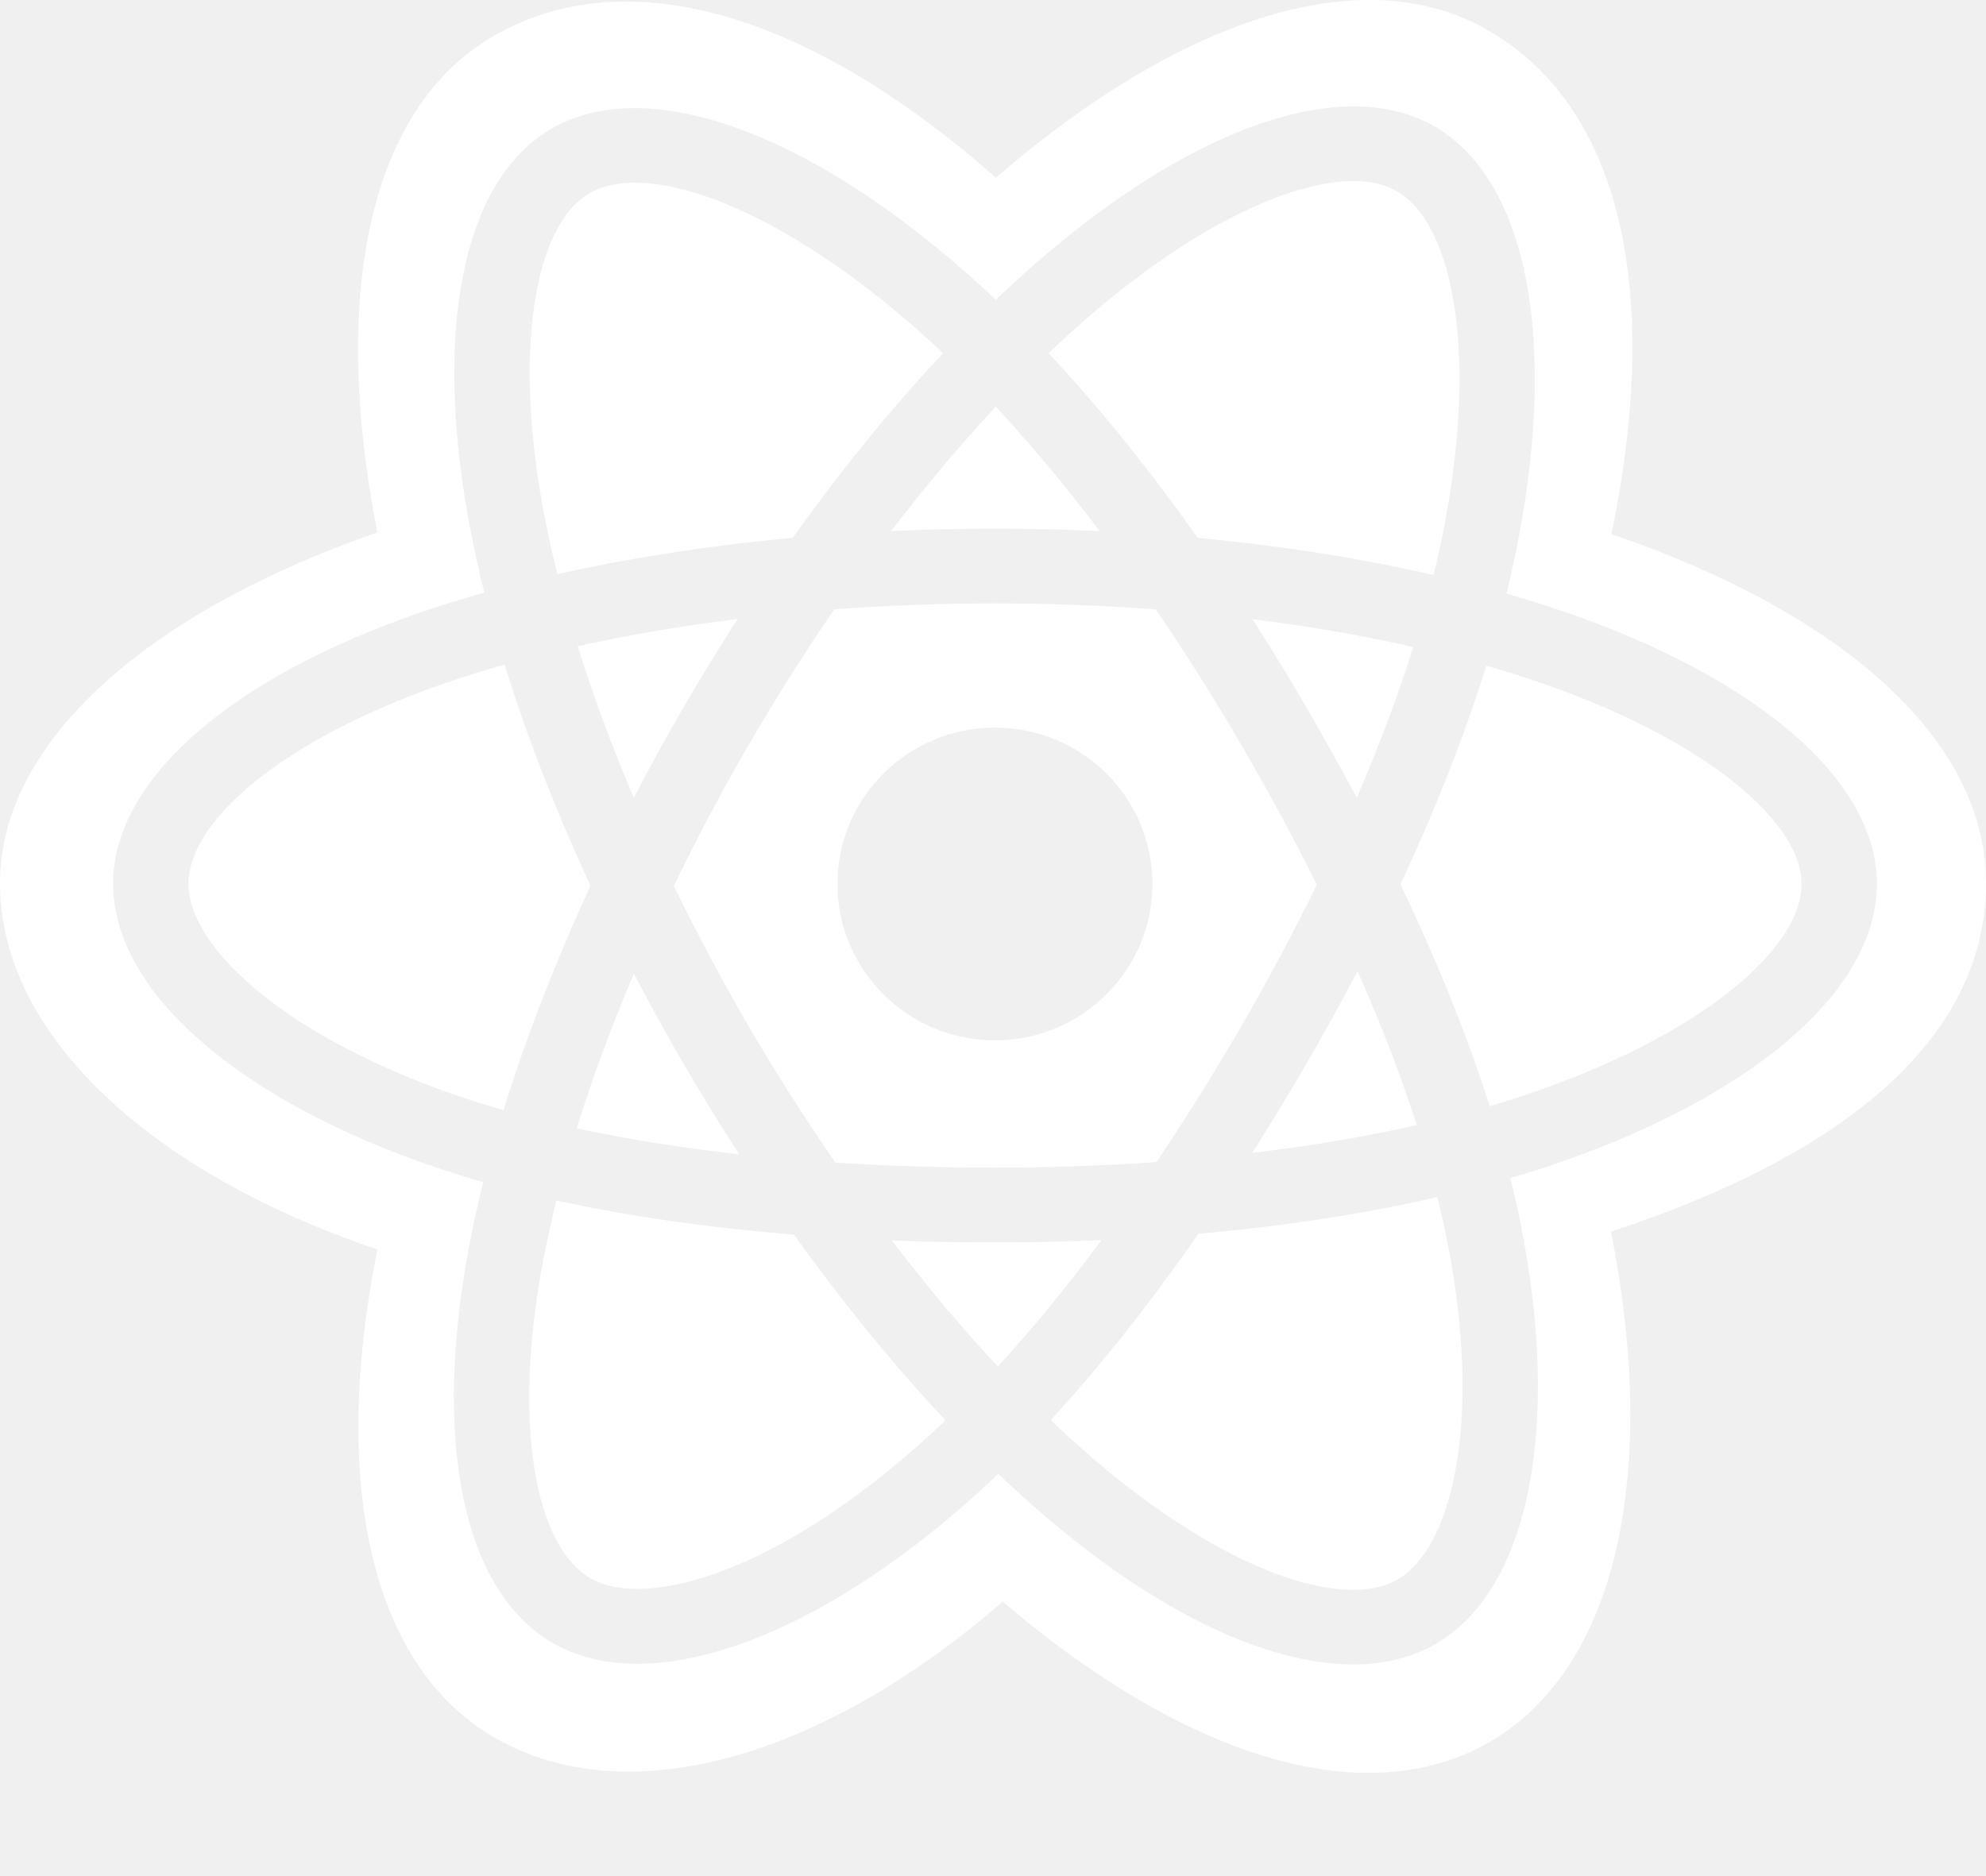
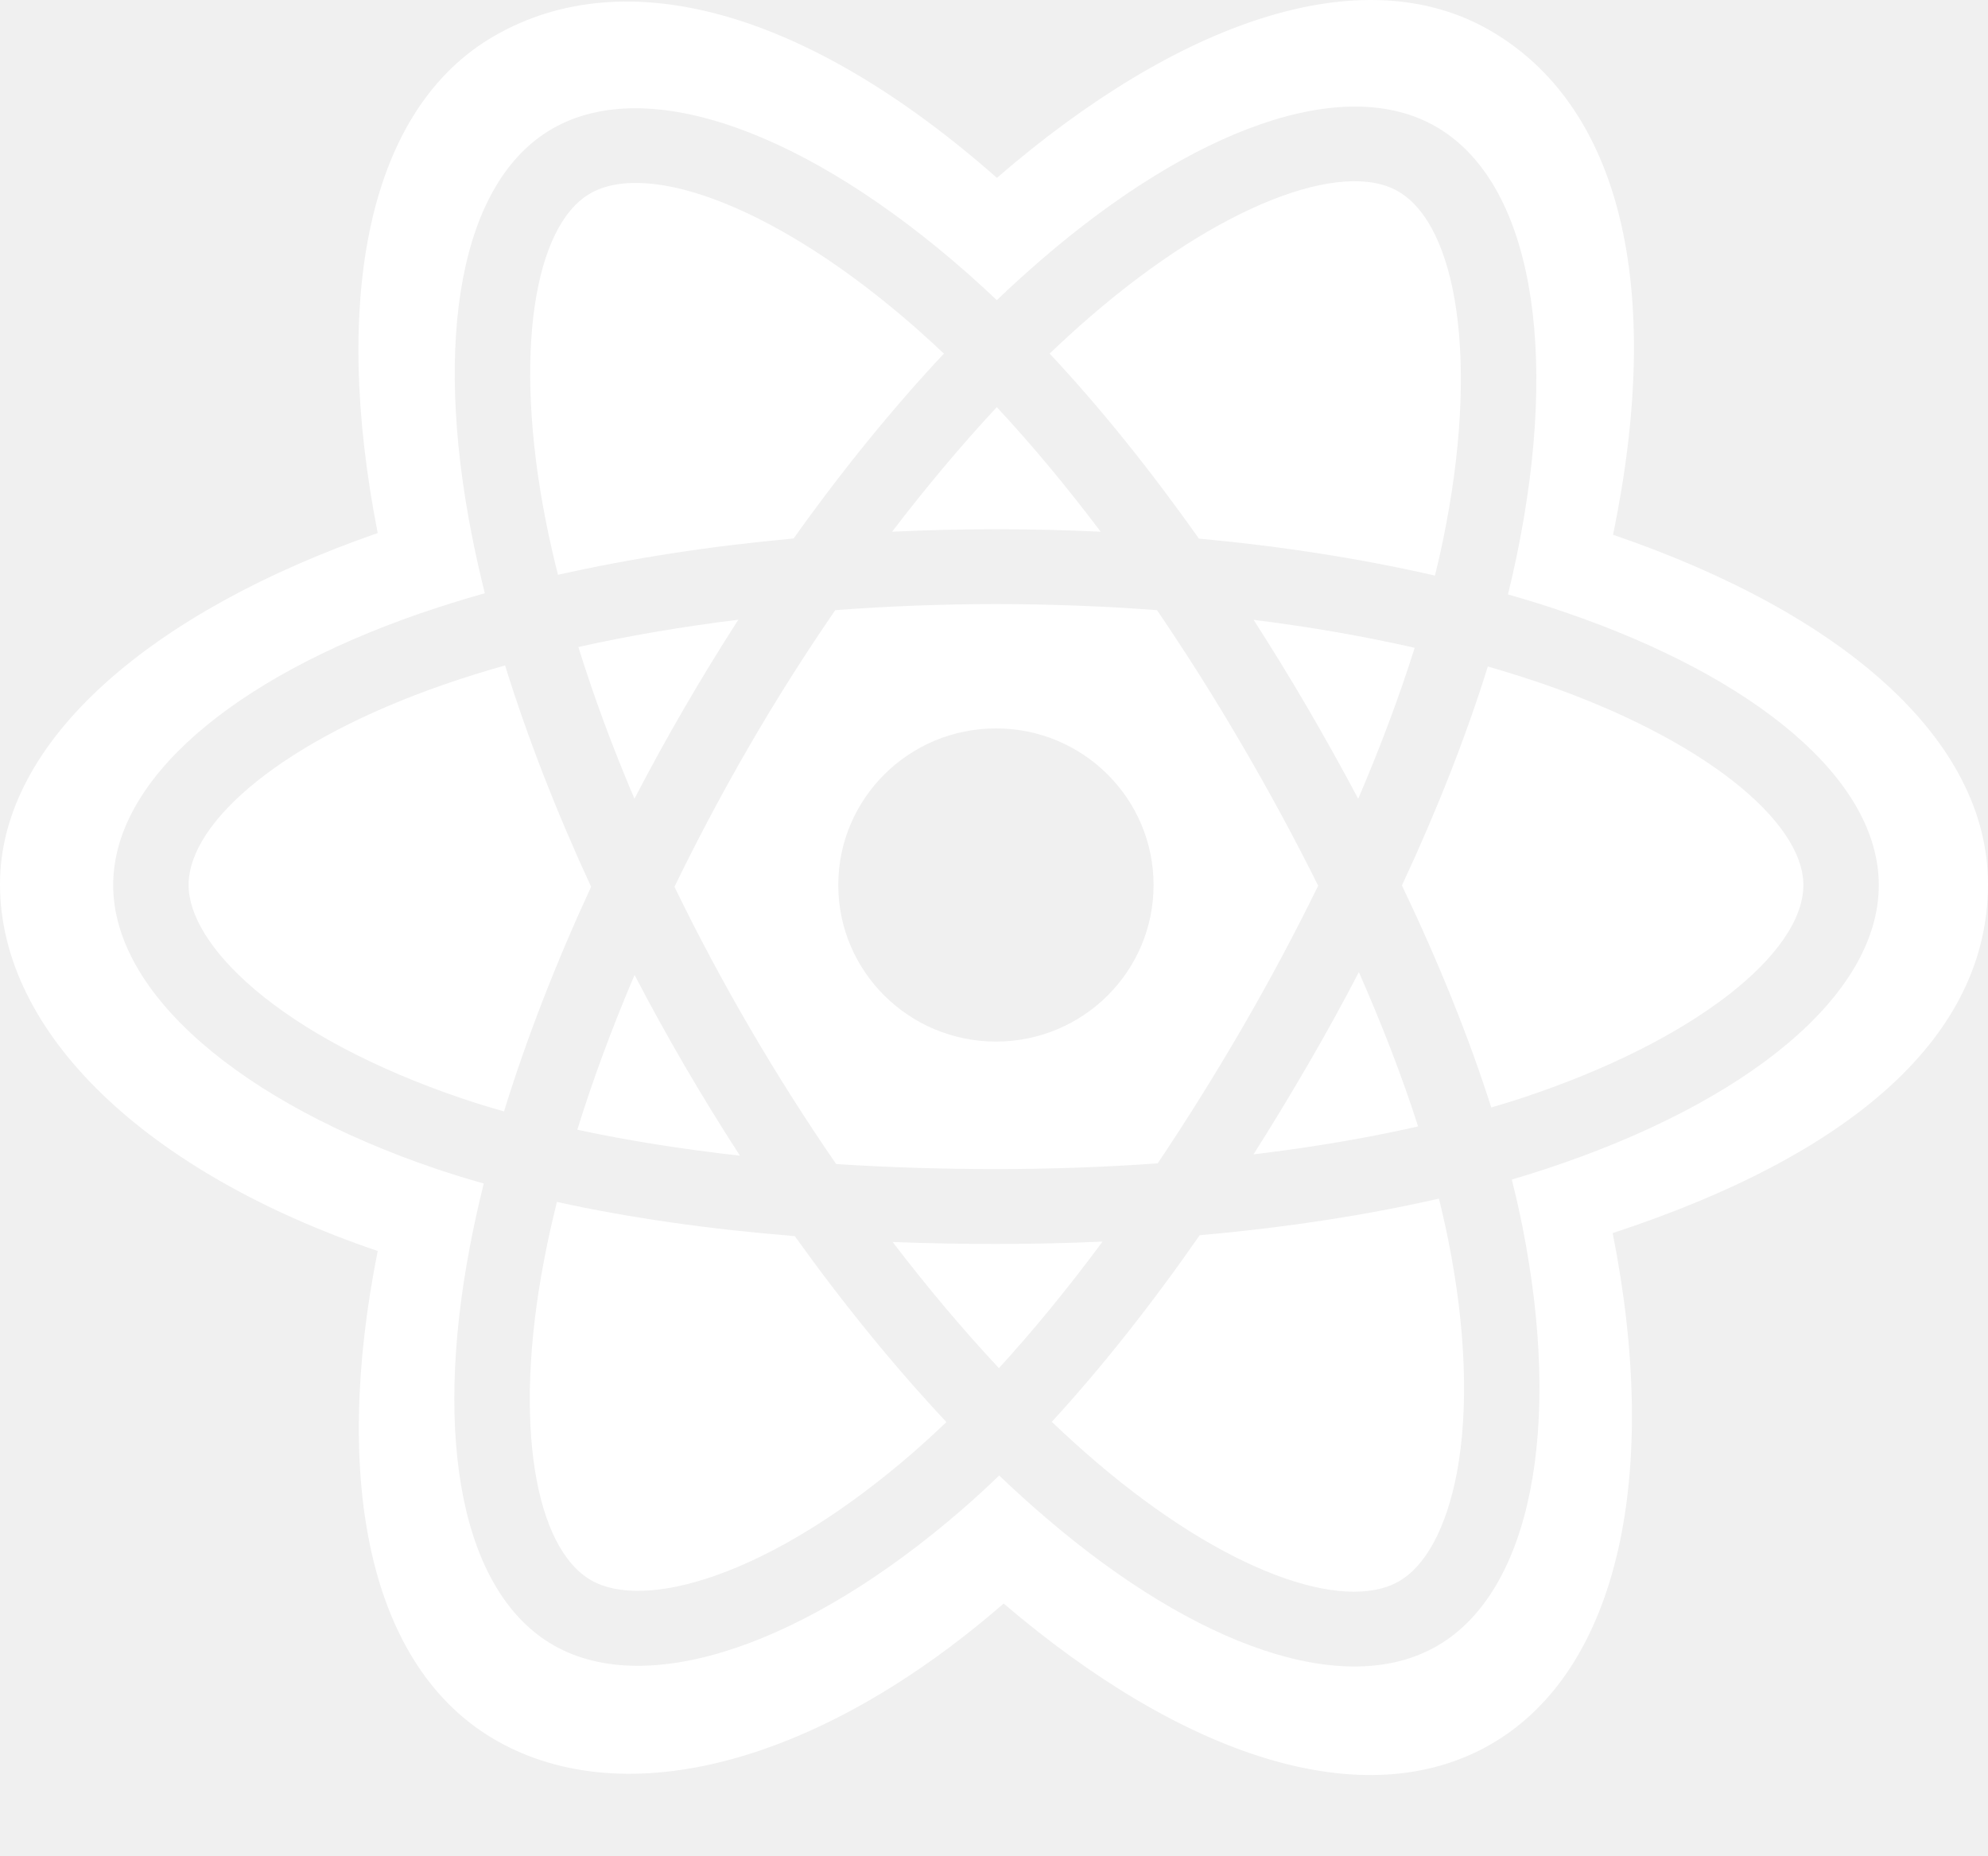
- <svg xmlns="http://www.w3.org/2000/svg" width="18" height="17" viewBox="0 0 18 17" fill="none">
-   <path d="M13.771 9.944C13.684 9.973 13.594 10.001 13.502 10.028C13.3 9.392 13.027 8.715 12.693 8.017C13.012 7.334 13.274 6.667 13.471 6.035C13.634 6.082 13.793 6.131 13.946 6.184C15.425 6.689 16.328 7.437 16.328 8.013C16.328 8.627 15.353 9.424 13.771 9.944Z" fill="white" />
-   <path d="M13.114 11.236C13.274 12.039 13.297 12.764 13.191 13.332C13.096 13.841 12.905 14.181 12.668 14.317C12.164 14.607 11.087 14.23 9.925 13.237C9.792 13.123 9.657 13.002 9.523 12.873C9.973 12.384 10.424 11.815 10.863 11.184C11.636 11.116 12.366 11.004 13.028 10.852C13.06 10.983 13.089 11.111 13.114 11.236Z" fill="white" />
-   <path d="M6.475 14.267C5.983 14.44 5.591 14.444 5.354 14.309C4.849 14.02 4.64 12.905 4.926 11.41C4.96 11.233 4.999 11.057 5.043 10.883C5.697 11.026 6.422 11.13 7.197 11.192C7.639 11.81 8.102 12.378 8.569 12.876C8.47 12.971 8.368 13.064 8.264 13.154C7.644 13.693 7.023 14.075 6.475 14.267Z" fill="white" />
-   <path d="M4.169 9.941C3.39 9.676 2.746 9.332 2.305 8.957C1.908 8.62 1.708 8.285 1.708 8.013C1.708 7.435 2.576 6.698 4.023 6.197C4.205 6.134 4.388 6.077 4.573 6.025C4.773 6.671 5.036 7.347 5.352 8.03C5.032 8.723 4.766 9.409 4.564 10.063C4.431 10.025 4.3 9.985 4.169 9.941Z" fill="white" />
-   <path d="M4.942 4.716C4.642 3.191 4.841 2.041 5.343 1.752C5.878 1.445 7.06 1.883 8.307 2.982C8.387 3.052 8.467 3.126 8.547 3.202C8.082 3.697 7.623 4.261 7.185 4.875C6.433 4.945 5.713 5.056 5.052 5.205C5.011 5.043 4.974 4.88 4.942 4.716Z" fill="white" />
-   <path d="M11.837 6.406C11.681 6.138 11.519 5.874 11.351 5.613C11.861 5.676 12.35 5.761 12.809 5.866C12.671 6.304 12.499 6.762 12.297 7.232C12.149 6.954 11.996 6.679 11.837 6.406Z" fill="white" />
-   <path d="M9.025 3.687C9.34 4.025 9.656 4.404 9.966 4.814C9.337 4.785 8.706 4.785 8.077 4.814C8.387 4.407 8.706 4.029 9.025 3.687Z" fill="white" />
-   <path d="M6.195 6.411C6.039 6.681 5.888 6.955 5.744 7.232C5.545 6.764 5.375 6.303 5.236 5.858C5.692 5.757 6.179 5.674 6.686 5.611C6.516 5.874 6.353 6.141 6.195 6.411Z" fill="white" />
-   <path d="M6.7 10.464C6.177 10.406 5.683 10.327 5.227 10.228C5.368 9.776 5.542 9.305 5.745 8.827C5.89 9.104 6.041 9.378 6.198 9.648C6.359 9.924 6.526 10.196 6.7 10.464Z" fill="white" />
-   <path d="M9.044 12.388C8.721 12.041 8.398 11.658 8.083 11.245C8.389 11.257 8.701 11.263 9.018 11.263C9.344 11.263 9.666 11.256 9.983 11.242C9.672 11.662 9.357 12.046 9.044 12.388Z" fill="white" />
-   <path d="M12.304 8.803C12.517 9.286 12.698 9.754 12.841 10.199C12.377 10.304 11.877 10.389 11.349 10.451C11.518 10.185 11.682 9.916 11.84 9.644C12.001 9.367 12.156 9.086 12.304 8.803Z" fill="white" />
-   <path fill-rule="evenodd" clip-rule="evenodd" d="M11.249 9.305C11.007 9.723 10.751 10.133 10.482 10.534C10.007 10.567 9.517 10.585 9.018 10.585C8.52 10.585 8.037 10.569 7.571 10.539C7.295 10.139 7.034 9.729 6.789 9.309C6.546 8.891 6.318 8.464 6.107 8.03C6.318 7.595 6.544 7.168 6.787 6.75C7.03 6.332 7.288 5.923 7.562 5.524C8.038 5.489 8.525 5.47 9.018 5.47C9.513 5.47 10.001 5.489 10.476 5.525C10.747 5.923 11.004 6.33 11.246 6.746C11.49 7.163 11.72 7.588 11.935 8.02C11.722 8.456 11.493 8.885 11.249 9.305ZM10.445 8.013C10.445 7.23 9.806 6.596 9.018 6.596C8.23 6.596 7.59 7.23 7.59 8.013C7.59 8.796 8.23 9.431 9.018 9.431C9.806 9.431 10.445 8.796 10.445 8.013Z" fill="white" />
-   <path d="M12.657 1.732C13.193 2.038 13.401 3.275 13.065 4.896C13.043 5.002 13.018 5.107 12.993 5.212C12.329 5.06 11.609 4.947 10.855 4.876C10.416 4.255 9.961 3.69 9.504 3.202C9.624 3.087 9.746 2.975 9.872 2.867C11.052 1.847 12.155 1.444 12.657 1.732Z" fill="white" />
-   <path fill-rule="evenodd" clip-rule="evenodd" d="M3.42 11.327C1.327 10.617 0 9.357 0 8.007C0 6.694 1.398 5.527 3.42 4.827C3.001 2.699 3.329 0.984 4.478 0.324C5.67 -0.361 7.313 0.1 9.026 1.611C10.673 0.187 12.333 -0.387 13.483 0.272C14.676 0.955 15.068 2.598 14.606 4.842C16.67 5.547 18 6.688 18 8.007C18 9.375 16.781 10.449 14.601 11.165C15.03 13.319 14.673 15.117 13.496 15.794C12.351 16.452 10.711 15.906 9.088 14.519C7.423 15.964 5.668 16.431 4.491 15.757C3.345 15.101 3.002 13.417 3.42 11.327ZM13.654 5.381C13.827 5.431 13.998 5.485 14.168 5.542C15.895 6.133 17.011 7.057 17.011 8.013C17.011 9.01 15.818 9.985 13.986 10.588C13.889 10.62 13.79 10.65 13.688 10.68C13.725 10.824 13.757 10.966 13.784 11.104C14.146 12.919 13.867 14.411 13.01 14.904C12.18 15.381 10.838 14.912 9.479 13.751C9.332 13.625 9.188 13.494 9.047 13.36C8.936 13.467 8.825 13.569 8.714 13.665C7.311 14.883 5.871 15.388 5.013 14.896C4.182 14.42 3.921 13.032 4.255 11.283C4.291 11.093 4.333 10.904 4.38 10.716C4.235 10.675 4.091 10.63 3.948 10.582C2.185 9.984 1.025 8.997 1.025 8.013C1.025 7.061 2.106 6.142 3.798 5.556C3.987 5.491 4.185 5.429 4.39 5.372C4.346 5.197 4.307 5.022 4.272 4.846C3.921 3.066 4.168 1.644 5.001 1.165C5.87 0.666 7.317 1.202 8.76 2.475C8.85 2.554 8.939 2.635 9.025 2.718C9.155 2.594 9.288 2.473 9.423 2.355C10.801 1.165 12.165 0.667 12.998 1.144C13.868 1.642 14.123 3.155 13.733 5.033C13.709 5.15 13.683 5.266 13.654 5.381Z" fill="white" />
+ <svg xmlns="http://www.w3.org/2000/svg" width="15" height="14" viewBox="0 0 15 14" fill="none">
+   <path d="M11.476 8.287C11.403 8.311 11.328 8.334 11.252 8.356C11.083 7.826 10.856 7.263 10.578 6.681C10.843 6.112 11.062 5.556 11.226 5.029C11.362 5.068 11.494 5.11 11.622 5.153C12.855 5.575 13.607 6.198 13.607 6.678C13.607 7.189 12.794 7.853 11.476 8.287Z" fill="white" />
+   <path d="M10.929 9.364C11.062 10.032 11.081 10.637 10.993 11.11C10.913 11.534 10.754 11.817 10.556 11.931C10.137 12.172 9.239 11.858 8.271 11.031C8.16 10.936 8.048 10.835 7.936 10.728C8.311 10.32 8.686 9.846 9.052 9.32C9.696 9.263 10.305 9.17 10.857 9.044C10.884 9.152 10.908 9.259 10.929 9.364Z" fill="white" />
+   <path d="M5.396 11.889C4.986 12.033 4.659 12.037 4.461 11.924C4.041 11.683 3.867 10.754 4.105 9.508C4.133 9.361 4.166 9.214 4.202 9.069C4.748 9.189 5.352 9.275 5.997 9.327C6.366 9.842 6.752 10.315 7.141 10.73C7.058 10.809 6.973 10.887 6.887 10.962C6.37 11.411 5.852 11.729 5.396 11.889Z" fill="white" />
+   <path d="M3.474 8.284C2.825 8.063 2.288 7.777 1.92 7.464C1.59 7.183 1.423 6.904 1.423 6.678C1.423 6.196 2.146 5.582 3.353 5.164C3.504 5.112 3.657 5.064 3.811 5.021C3.978 5.559 4.197 6.122 4.46 6.691C4.193 7.269 3.971 7.841 3.803 8.386C3.693 8.355 3.583 8.321 3.474 8.284Z" fill="white" />
+   <path d="M4.118 3.93C3.868 2.659 4.034 1.701 4.453 1.46C4.898 1.204 5.884 1.569 6.922 2.485C6.989 2.544 7.055 2.605 7.122 2.668C6.735 3.081 6.353 3.551 5.988 4.063C5.361 4.12 4.761 4.213 4.21 4.337C4.176 4.202 4.145 4.066 4.118 3.93Z" fill="white" />
+   <path d="M9.865 5.339C9.734 5.115 9.599 4.895 9.459 4.677C9.885 4.73 10.292 4.801 10.674 4.888C10.559 5.253 10.416 5.635 10.248 6.027C10.125 5.795 9.997 5.566 9.865 5.339Z" fill="white" />
+   <path d="M7.521 3.072C7.784 3.354 8.047 3.67 8.305 4.012C7.781 3.987 7.255 3.987 6.731 4.012C6.99 3.673 7.255 3.358 7.521 3.072Z" fill="white" />
+   <path d="M5.163 5.343C5.032 5.568 4.907 5.796 4.787 6.027C4.621 5.636 4.479 5.253 4.364 4.882C4.744 4.797 5.149 4.728 5.571 4.676C5.43 4.895 5.294 5.117 5.163 5.343Z" fill="white" />
+   <path d="M5.583 8.72C5.147 8.671 4.736 8.606 4.356 8.524C4.473 8.147 4.618 7.755 4.788 7.356C4.908 7.587 5.034 7.815 5.165 8.04C5.299 8.27 5.439 8.497 5.583 8.72Z" fill="white" />
+   <path d="M7.537 10.323C7.267 10.034 6.998 9.715 6.735 9.371C6.991 9.381 7.251 9.386 7.515 9.386C7.786 9.386 8.055 9.38 8.319 9.368C8.06 9.718 7.798 10.038 7.537 10.323Z" fill="white" />
+   <path d="M10.253 7.335C10.431 7.739 10.581 8.128 10.7 8.499C10.314 8.587 9.897 8.657 9.458 8.71C9.599 8.488 9.735 8.263 9.867 8.036C10.001 7.806 10.13 7.572 10.253 7.335Z" fill="white" />
+   <path fill-rule="evenodd" clip-rule="evenodd" d="M9.374 7.754C9.172 8.102 8.959 8.444 8.735 8.778C8.34 8.806 7.931 8.821 7.515 8.821C7.1 8.821 6.697 8.808 6.309 8.783C6.079 8.449 5.862 8.107 5.658 7.757C5.455 7.409 5.265 7.054 5.089 6.691C5.265 6.329 5.454 5.973 5.656 5.625C5.858 5.276 6.074 4.936 6.302 4.604C6.698 4.574 7.104 4.558 7.515 4.558C7.927 4.558 8.334 4.574 8.73 4.604C8.956 4.936 9.17 5.275 9.372 5.622C9.575 5.969 9.767 6.323 9.946 6.683C9.768 7.047 9.577 7.404 9.374 7.754ZM8.704 6.678C8.704 6.025 8.172 5.496 7.515 5.496C6.858 5.496 6.325 6.025 6.325 6.678C6.325 7.33 6.858 7.859 7.515 7.859C8.172 7.859 8.704 7.33 8.704 6.678Z" fill="white" />
+   <path d="M10.548 1.443C10.994 1.699 11.167 2.729 10.887 4.08C10.869 4.168 10.849 4.256 10.827 4.343C10.275 4.216 9.674 4.122 9.046 4.064C8.68 3.546 8.301 3.075 7.92 2.668C8.02 2.572 8.122 2.479 8.226 2.389C9.21 1.539 10.129 1.203 10.548 1.443Z" fill="white" />
+   <path fill-rule="evenodd" clip-rule="evenodd" d="M2.85 9.439C1.106 8.848 0 7.797 0 6.672C0 5.578 1.165 4.606 2.85 4.022C2.501 2.249 2.774 0.82 3.732 0.27C4.725 -0.301 6.094 0.083 7.522 1.342C8.894 0.156 10.277 -0.322 11.236 0.226C12.23 0.796 12.557 2.165 12.171 4.035C13.892 4.623 15 5.573 15 6.672C15 7.812 13.984 8.708 12.168 9.304C12.525 11.099 12.227 12.598 11.247 13.162C10.293 13.71 8.926 13.255 7.573 12.099C6.186 13.304 4.724 13.693 3.742 13.131C2.788 12.584 2.502 11.181 2.85 9.439ZM11.378 4.485C11.522 4.526 11.665 4.57 11.807 4.619C13.246 5.111 14.176 5.881 14.176 6.678C14.176 7.509 13.182 8.321 11.655 8.823C11.574 8.85 11.491 8.875 11.407 8.9C11.437 9.02 11.464 9.138 11.487 9.254C11.788 10.766 11.556 12.009 10.842 12.42C10.15 12.818 9.032 12.427 7.9 11.459C7.777 11.354 7.656 11.245 7.539 11.133C7.447 11.222 7.354 11.307 7.261 11.388C6.093 12.402 4.892 12.823 4.177 12.414C3.485 12.017 3.267 10.86 3.546 9.403C3.576 9.244 3.611 9.087 3.65 8.93C3.529 8.896 3.409 8.859 3.29 8.819C1.821 8.32 0.854 7.498 0.854 6.678C0.854 5.884 1.755 5.119 3.165 4.63C3.323 4.576 3.488 4.524 3.658 4.476C3.622 4.331 3.589 4.185 3.56 4.038C3.268 2.555 3.473 1.37 4.168 0.971C4.892 0.555 6.097 1.002 7.3 2.062C7.375 2.129 7.449 2.196 7.521 2.265C7.629 2.161 7.74 2.061 7.853 1.963C9.001 0.971 10.137 0.556 10.832 0.954C11.557 1.369 11.769 2.629 11.444 4.194C11.424 4.291 11.402 4.388 11.378 4.485Z" fill="white" />
</svg>
